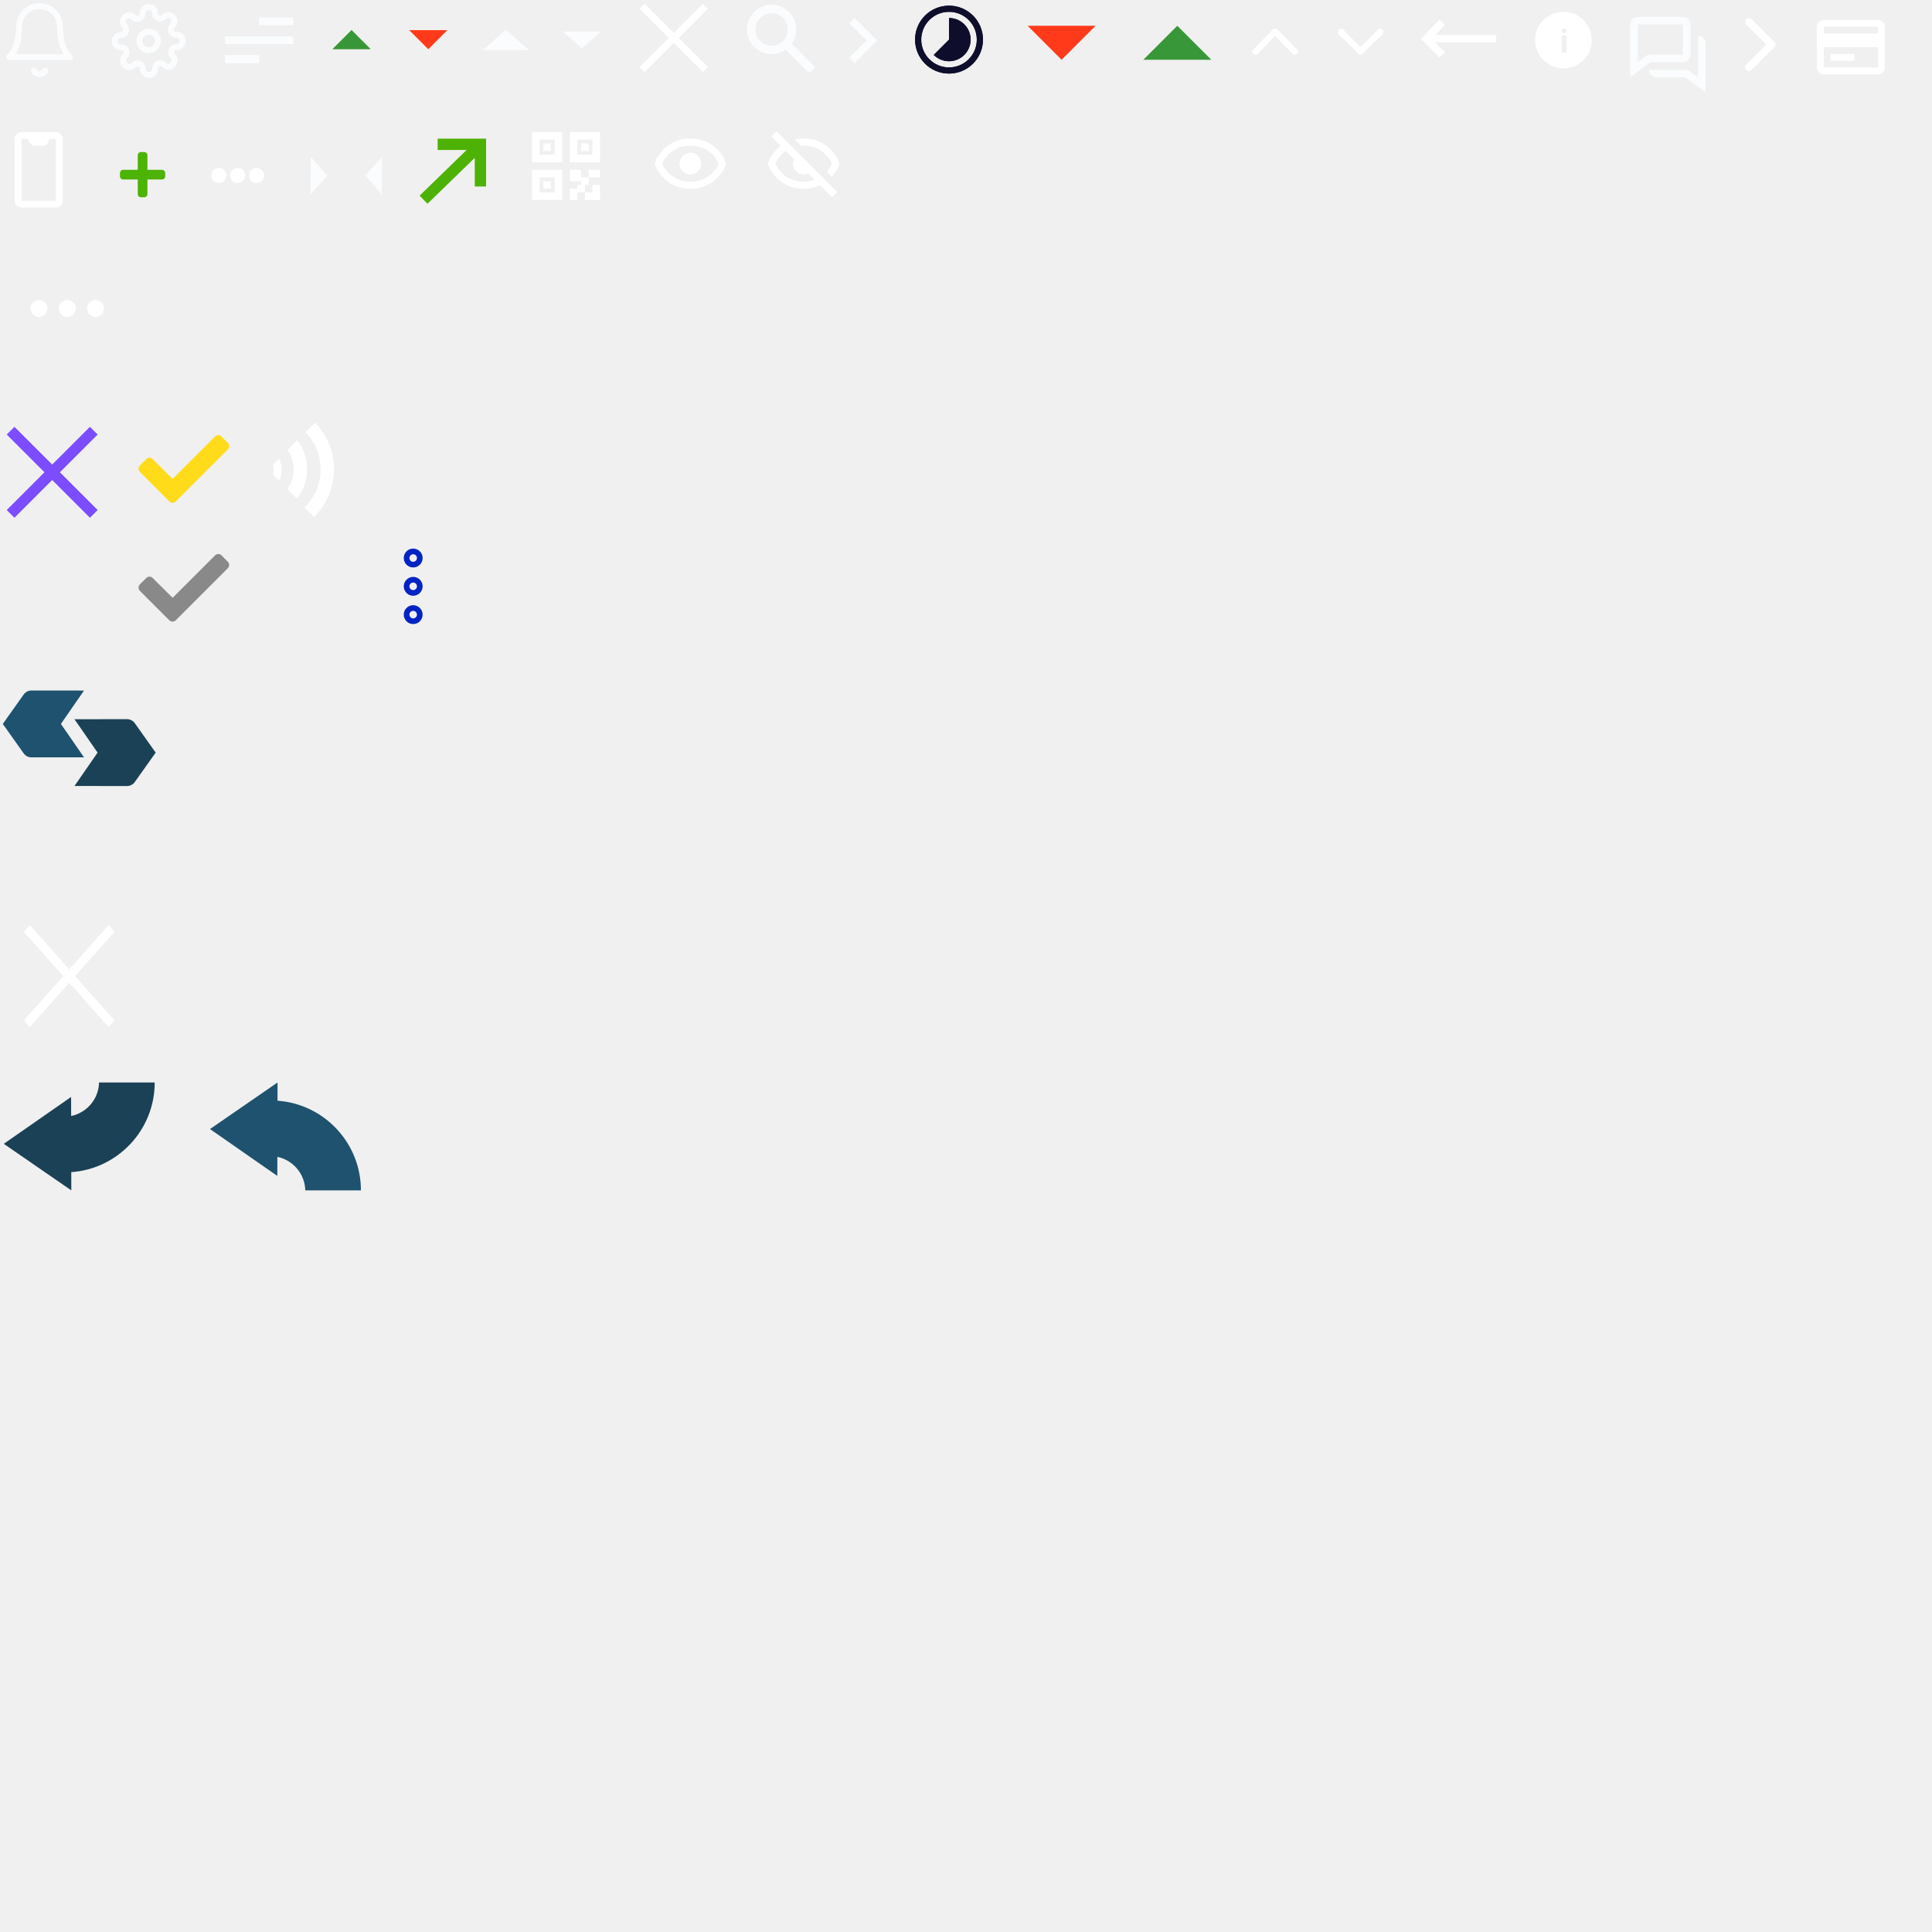
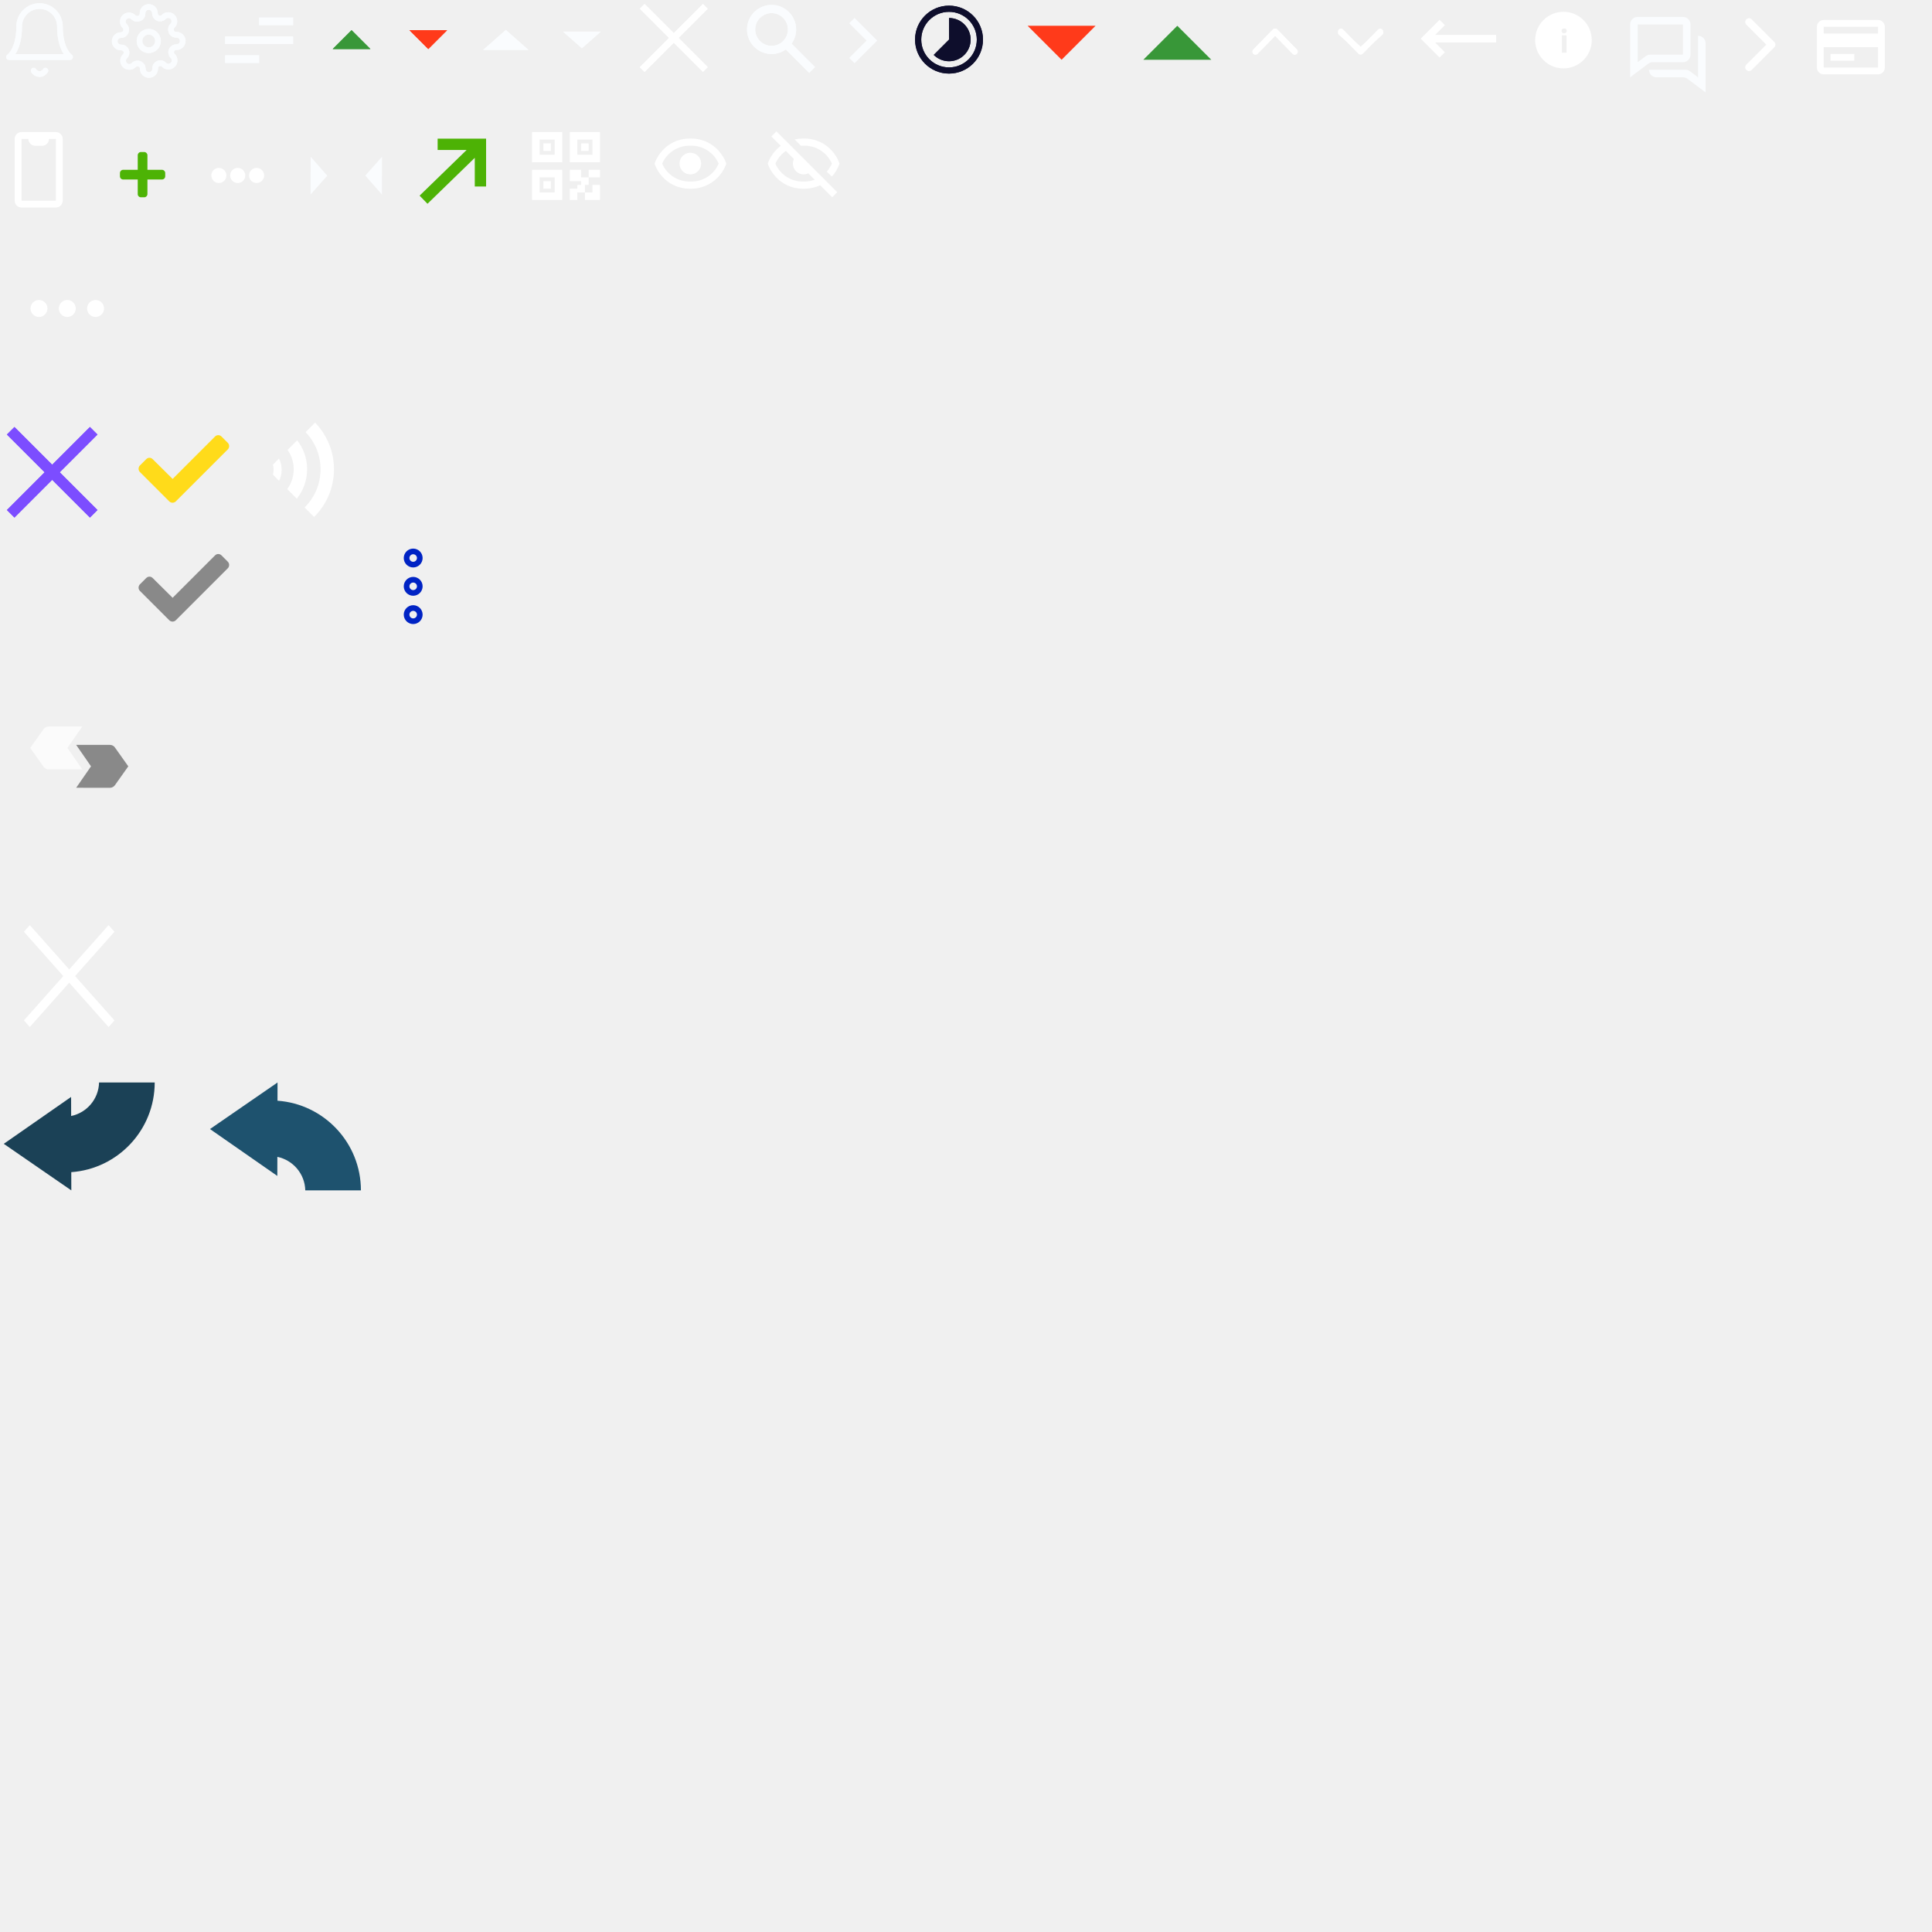
<svg xmlns="http://www.w3.org/2000/svg" version="1.1" id="Layer_1" x="0px" y="0px" width="512px" height="512px" viewBox="0 0 512 512" enable-background="new 0 0 512 512" xml:space="preserve">
  <rect x="0" display="none" width="512" height="512" />
  <g>
    <path fill="none" stroke="#FAFCFE" stroke-width="1.5" stroke-linecap="round" stroke-linejoin="round" d="M15.88,7.01   c0-1.43-0.57-2.81-1.58-3.82s-2.39-1.58-3.82-1.58S7.67,2.18,6.66,3.19C5.65,4.21,5.08,5.58,5.08,7.01c0,6.3-2.7,8.1-2.7,8.1h16.2   C18.58,15.12,15.88,13.32,15.88,7.01z" />
    <path fill="none" stroke="#FAFCFE" stroke-width="1.5" stroke-linecap="round" stroke-linejoin="round" d="M12.04,18.72   c-0.16,0.271-0.39,0.5-0.66,0.66s-0.58,0.24-0.9,0.24s-0.63-0.08-0.9-0.24S9.08,19,8.92,18.72" />
  </g>
  <g>
    <path fill="none" stroke="#FAFCFE" stroke-width="1.5" stroke-linecap="round" stroke-linejoin="round" d="M39.42,13.31   c1.36,0,2.45-1.1,2.45-2.45c0-1.36-1.1-2.45-2.45-2.45c-1.36,0-2.45,1.1-2.45,2.45C36.96,12.21,38.06,13.31,39.42,13.31z" />
    <path fill="none" stroke="#FAFCFE" stroke-width="1.5" stroke-linecap="round" stroke-linejoin="round" d="M45.47,13.31   c-0.11,0.25-0.14,0.52-0.09,0.79s0.17,0.51,0.36,0.7l0.05,0.05c0.15,0.15,0.27,0.33,0.36,0.53c0.08,0.2,0.12,0.41,0.12,0.63   c0,0.22-0.04,0.43-0.12,0.63c-0.08,0.2-0.2,0.38-0.36,0.53c-0.15,0.15-0.33,0.27-0.53,0.36c-0.2,0.08-0.41,0.12-0.63,0.12   S44.2,17.61,44,17.53s-0.38-0.2-0.53-0.36l-0.05-0.05c-0.19-0.19-0.44-0.32-0.7-0.36c-0.27-0.05-0.54-0.02-0.79,0.09   c-0.24,0.1-0.45,0.28-0.59,0.5c-0.15,0.22-0.22,0.48-0.22,0.74v0.14c0,0.43-0.17,0.85-0.48,1.16s-0.72,0.48-1.16,0.48   c-0.43,0-0.85-0.17-1.16-0.48s-0.48-0.72-0.48-1.16v-0.07c-0.01-0.27-0.09-0.53-0.25-0.75s-0.38-0.39-0.63-0.48   c-0.25-0.11-0.52-0.14-0.79-0.09s-0.51,0.17-0.7,0.36l-0.05,0.05c-0.15,0.15-0.33,0.27-0.53,0.36c-0.2,0.08-0.41,0.12-0.63,0.12   s-0.43-0.04-0.63-0.12s-0.38-0.2-0.53-0.36c-0.15-0.15-0.27-0.33-0.36-0.53c-0.08-0.2-0.12-0.41-0.12-0.63   c0-0.22,0.04-0.43,0.12-0.63c0.08-0.2,0.2-0.38,0.36-0.53l0.05-0.05c0.19-0.19,0.32-0.44,0.36-0.7c0.05-0.27,0.02-0.54-0.09-0.79   c-0.1-0.24-0.28-0.45-0.5-0.59c-0.22-0.15-0.48-0.22-0.74-0.22h-0.14c-0.43,0-0.85-0.17-1.16-0.48s-0.48-0.72-0.48-1.16   c0-0.43,0.17-0.85,0.48-1.16c0.31-0.31,0.72-0.48,1.16-0.48h0.07c0.27-0.01,0.53-0.09,0.75-0.25s0.39-0.38,0.48-0.63   c0.11-0.25,0.14-0.52,0.09-0.79s-0.17-0.51-0.36-0.7l-0.05-0.05c-0.15-0.15-0.27-0.33-0.36-0.53c-0.08-0.2-0.12-0.41-0.12-0.63   c0-0.22,0.04-0.43,0.12-0.63c0.08-0.2,0.2-0.38,0.36-0.53c0.15-0.15,0.33-0.27,0.53-0.36c0.2-0.08,0.41-0.12,0.63-0.12   s0.43,0.04,0.63,0.12s0.38,0.2,0.53,0.36l0.05,0.05c0.19,0.19,0.44,0.32,0.7,0.36c0.29,0.03,0.56,0,0.81-0.11h0.07   c0.24-0.1,0.45-0.28,0.59-0.5c0.15-0.22,0.22-0.48,0.22-0.74V3.49c0-0.43,0.17-0.85,0.48-1.16s0.72-0.48,1.16-0.48   c0.43,0,0.85,0.17,1.16,0.48s0.48,0.72,0.48,1.16v0.07c0,0.26,0.08,0.52,0.22,0.74c0.15,0.22,0.35,0.39,0.59,0.5   c0.25,0.11,0.52,0.14,0.79,0.09c0.27-0.05,0.51-0.17,0.7-0.36l0.05-0.05c0.15-0.15,0.33-0.27,0.53-0.36C44.14,4.04,44.35,4,44.57,4   S45,4.04,45.2,4.12s0.38,0.2,0.53,0.36c0.15,0.15,0.27,0.33,0.36,0.53c0.08,0.2,0.12,0.41,0.12,0.63c0,0.22-0.04,0.43-0.12,0.63   c-0.08,0.2-0.2,0.38-0.36,0.53l-0.05,0.05c-0.19,0.19-0.32,0.44-0.36,0.7c-0.05,0.27-0.02,0.54,0.09,0.79V8.4   c0.1,0.24,0.28,0.45,0.5,0.59c0.22,0.15,0.48,0.22,0.74,0.22h0.14c0.43,0,0.85,0.17,1.16,0.48c0.31,0.31,0.48,0.72,0.48,1.16   c0,0.43-0.17,0.85-0.48,1.16c-0.31,0.31-0.72,0.48-1.16,0.48h-0.07c-0.26,0-0.52,0.08-0.74,0.22   C45.75,12.86,45.57,13.06,45.47,13.31L45.47,13.31z" />
  </g>
  <path fill="#FFFFFF" d="M7.902,245.17l0.784,0.882l9.653,10.863l9.653-10.863l0.784-0.882l1.559,1.755l-0.784,0.882l-9.653,10.863  l9.653,10.863l0.784,0.882l-1.559,1.755l-0.784-0.882l-9.653-10.863l-9.661,10.863l-0.784,0.882l-1.559-1.755l0.784-0.882  l9.653-10.863l-9.653-10.863l-0.784-0.882L7.902,245.17z" />
  <path fill="#7C4DFF" d="M3.83,113.16l1,1l9,9l9-9l1-1l2,2l-1,1l-9,9l9,9l1,1l-2,2l-1-1l-9-9l-9,9l-1,1l-2-2l1-1l9-9l-9-9l-1-1  L3.83,113.16z" />
  <path fill="#389738" d="M93.17,8l5,5h-10L93.17,8z" />
  <path fill="#FF3A1A" d="M113.5,13l5-5h-10L113.5,13z" />
  <rect x="43.375" y="-62.458" fill="#FF3A1A" width="10" height="31.5" />
  <path fill="#FAFCFE" d="M134.048,7.938l6,5.292h-12L134.048,7.938z" />
  <path fill="#FAFCFE" d="M154.214,12.788l-5-4.41h10L154.214,12.788z" />
  <path fill="#FFFFFF" d="M170.82,1.054l0.633,0.633l7.101,7.101l7.101-7.101l0.633-0.633l1.266,1.266l-0.633,0.633l-7.101,7.101  l7.101,7.101l0.633,0.633l-1.266,1.266l-0.633-0.633l-7.101-7.101l-7.101,7.101l-0.633,0.633l-1.266-1.266l0.633-0.633l7.101-7.101  l-7.101-7.101l-0.633-0.633L170.82,1.054z" />
  <path fill="#FAFCFE" d="M214.436,19.304l-6.194-6.196c-2.756,1.959-6.553,1.48-8.735-1.102c-2.183-2.582-2.022-6.406,0.369-8.797  c2.39-2.392,6.215-2.553,8.797-0.37c2.583,2.182,3.062,5.98,1.103,8.736l6.195,6.196l-1.533,1.533H214.436z M204.473,3.472  c-2.055,0-3.829,1.442-4.246,3.455c-0.418,2.013,0.635,4.042,2.521,4.859s4.087,0.198,5.269-1.483  c1.183-1.681,1.023-3.961-0.383-5.461l0.656,0.65l-0.739-0.737l-0.013-0.013C206.727,3.926,205.623,3.469,204.473,3.472z" />
  <path fill="#FAFCFE" d="M232.468,10.747l-6-6l-1.411,1.411l4.592,4.592l-4.592,4.585l1.411,1.411L232.468,10.747z" />
  <g>
    <path fill="#0E0E2C" d="M251.5,16.227c-1.582,0-3.013-0.641-4.05-1.677l4.05-4.05V4.773c3.163,0,5.727,2.564,5.727,5.727   S254.663,16.227,251.5,16.227z" />
    <path fill="#0E0E2C" d="M251.5,1.5c-4.975,0-9,4.025-9,9s4.025,9,9,9s9-4.025,9-9S256.475,1.5,251.5,1.5z M251.5,17.864   c-4.066,0-7.364-3.297-7.364-7.364s3.297-7.364,7.364-7.364s7.364,3.297,7.364,7.364S255.566,17.864,251.5,17.864z" />
  </g>
  <path fill="#FAFCFE" d="M68.667,16.667h-9v-2h9V16.667z M77.667,11.667h-18v-2h18V11.667z M77.667,6.667h-9v-2h9V6.667z" />
  <path fill="#FFFFFF" d="M332.14,13.119c-0.146,0.149-0.229,0.338-0.229,0.561c0,0.446,0.352,0.805,0.798,0.805  c0.223,0,0.426-0.095,0.582-0.25l4.627-4.735l4.613,4.735c0.151,0.156,0.364,0.25,0.582,0.25c0.442,0,0.798-0.359,0.798-0.805  c0-0.223-0.081-0.413-0.23-0.561l-5.141-5.263c-0.176-0.189-0.392-0.277-0.629-0.284c-0.237,0-0.44,0.095-0.622,0.284L332.14,13.119  z" />
  <path fill="#FFFFFF" d="M359.954,14.201c0.183,0.189,0.386,0.284,0.622,0.284c0.237-0.007,0.453-0.095,0.629-0.284l5.141-5.263  c0.149-0.149,0.23-0.338,0.23-0.561c0-0.446-0.354-0.805-0.798-0.805c-0.222,0-0.431,0.095-0.582,0.25l-4.613,4.735l-4.627-4.735  c-0.156-0.156-0.359-0.25-0.582-0.25c-0.446,0-0.798,0.359-0.798,0.805c0,0.223,0.081,0.413,0.229,0.561L359.954,14.201z" />
  <g>
    <path fill="#FAFCFE" d="M432,6.485v14l4.8-3.6c0.347-0.26,0.771-0.401,1.2-0.4h8c1.105,0,2-0.895,2-2v-8c0-1.105-0.895-2-2-2h-12   C432.895,4.485,432,5.38,432,6.485z M434,16.485v-10h12v8h-8.666c-0.433-0.001-0.854,0.139-1.2,0.4L434,16.485z" />
    <path fill="#FAFCFE" d="M452,24.485v-13c0-1.105-0.895-2-2-2v11l-2.134-1.6c-0.351-0.261-0.771-0.401-1.2-0.4H437   c0,1.105,0.895,2,2,2h7c0.433-0.001,0.854,0.14,1.2,0.4L452,24.485z" />
  </g>
  <g>
    <path fill="none" stroke="#FAFCFE" stroke-width="1.5" stroke-linecap="round" stroke-linejoin="round" d="M15.88,7.01   c0-1.43-0.57-2.81-1.58-3.82s-2.39-1.58-3.82-1.58S7.67,2.18,6.66,3.19C5.65,4.21,5.08,5.58,5.08,7.01c0,6.3-2.7,8.1-2.7,8.1h16.2   C18.58,15.12,15.88,13.32,15.88,7.01z" />
    <path fill="none" stroke="#FAFCFE" stroke-width="1.5" stroke-linecap="round" stroke-linejoin="round" d="M12.04,18.72   c-0.16,0.271-0.39,0.5-0.66,0.66s-0.58,0.24-0.9,0.24s-0.63-0.08-0.9-0.24S9.08,19,8.92,18.72" />
  </g>
  <g>
    <path fill="none" stroke="#FAFCFE" stroke-width="1.5" stroke-linecap="round" stroke-linejoin="round" d="M39.42,13.31   c1.36,0,2.45-1.1,2.45-2.45c0-1.36-1.1-2.45-2.45-2.45c-1.36,0-2.45,1.1-2.45,2.45C36.96,12.21,38.06,13.31,39.42,13.31z" />
    <path fill="none" stroke="#FAFCFE" stroke-width="1.5" stroke-linecap="round" stroke-linejoin="round" d="M45.47,13.31   c-0.11,0.25-0.14,0.52-0.09,0.79s0.17,0.51,0.36,0.7l0.05,0.05c0.15,0.15,0.27,0.33,0.36,0.53c0.08,0.2,0.12,0.41,0.12,0.63   c0,0.22-0.04,0.43-0.12,0.63c-0.08,0.2-0.2,0.38-0.36,0.53c-0.15,0.15-0.33,0.27-0.53,0.36c-0.2,0.08-0.41,0.12-0.63,0.12   S44.2,17.61,44,17.53s-0.38-0.2-0.53-0.36l-0.05-0.05c-0.19-0.19-0.44-0.32-0.7-0.36c-0.27-0.05-0.54-0.02-0.79,0.09   c-0.24,0.1-0.45,0.28-0.59,0.5c-0.15,0.22-0.22,0.48-0.22,0.74v0.14c0,0.43-0.17,0.85-0.48,1.16s-0.72,0.48-1.16,0.48   c-0.43,0-0.85-0.17-1.16-0.48s-0.48-0.72-0.48-1.16v-0.07c-0.01-0.27-0.09-0.53-0.25-0.75s-0.38-0.39-0.63-0.48   c-0.25-0.11-0.52-0.14-0.79-0.09s-0.51,0.17-0.7,0.36l-0.05,0.05c-0.15,0.15-0.33,0.27-0.53,0.36c-0.2,0.08-0.41,0.12-0.63,0.12   s-0.43-0.04-0.63-0.12s-0.38-0.2-0.53-0.36c-0.15-0.15-0.27-0.33-0.36-0.53c-0.08-0.2-0.12-0.41-0.12-0.63   c0-0.22,0.04-0.43,0.12-0.63c0.08-0.2,0.2-0.38,0.36-0.53l0.05-0.05c0.19-0.19,0.32-0.44,0.36-0.7c0.05-0.27,0.02-0.54-0.09-0.79   c-0.1-0.24-0.28-0.45-0.5-0.59c-0.22-0.15-0.48-0.22-0.74-0.22h-0.14c-0.43,0-0.85-0.17-1.16-0.48s-0.48-0.72-0.48-1.16   c0-0.43,0.17-0.85,0.48-1.16c0.31-0.31,0.72-0.48,1.16-0.48h0.07c0.27-0.01,0.53-0.09,0.75-0.25s0.39-0.38,0.48-0.63   c0.11-0.25,0.14-0.52,0.09-0.79s-0.17-0.51-0.36-0.7l-0.05-0.05c-0.15-0.15-0.27-0.33-0.36-0.53c-0.08-0.2-0.12-0.41-0.12-0.63   c0-0.22,0.04-0.43,0.12-0.63c0.08-0.2,0.2-0.38,0.36-0.53c0.15-0.15,0.33-0.27,0.53-0.36c0.2-0.08,0.41-0.12,0.63-0.12   s0.43,0.04,0.63,0.12s0.38,0.2,0.53,0.36l0.05,0.05c0.19,0.19,0.44,0.32,0.7,0.36c0.29,0.03,0.56,0,0.81-0.11h0.07   c0.24-0.1,0.45-0.28,0.59-0.5c0.15-0.22,0.22-0.48,0.22-0.74V3.49c0-0.43,0.17-0.85,0.48-1.16s0.72-0.48,1.16-0.48   c0.43,0,0.85,0.17,1.16,0.48s0.48,0.72,0.48,1.16v0.07c0,0.26,0.08,0.52,0.22,0.74c0.15,0.22,0.35,0.39,0.59,0.5   c0.25,0.11,0.52,0.14,0.79,0.09c0.27-0.05,0.51-0.17,0.7-0.36l0.05-0.05c0.15-0.15,0.33-0.27,0.53-0.36C44.14,4.04,44.35,4,44.57,4   S45,4.04,45.2,4.12s0.38,0.2,0.53,0.36c0.15,0.15,0.27,0.33,0.36,0.53c0.08,0.2,0.12,0.41,0.12,0.63c0,0.22-0.04,0.43-0.12,0.63   c-0.08,0.2-0.2,0.38-0.36,0.53l-0.05,0.05c-0.19,0.19-0.32,0.44-0.36,0.7c-0.05,0.27-0.02,0.54,0.09,0.79V8.4   c0.1,0.24,0.28,0.45,0.5,0.59c0.22,0.15,0.48,0.22,0.74,0.22h0.14c0.43,0,0.85,0.17,1.16,0.48c0.31,0.31,0.48,0.72,0.48,1.16   c0,0.43-0.17,0.85-0.48,1.16c-0.31,0.31-0.72,0.48-1.16,0.48h-0.07c-0.26,0-0.52,0.08-0.74,0.22   C45.75,12.86,45.57,13.06,45.47,13.31L45.47,13.31z" />
  </g>
  <path fill="#7C4DFF" d="M3.83,113.16l1,1l9,9l9-9l1-1l2,2l-1,1l-9,9l9,9l1,1l-2,2l-1-1l-9-9l-9,9l-1,1l-2-2l1-1l9-9l-9-9l-1-1  L3.83,113.16z" />
  <path fill="#389738" d="M93.17,8l5,5h-10L93.17,8z" />
  <path fill="#FF3A1A" d="M113.5,13l5-5h-10L113.5,13z" />
  <path fill="#FAFCFE" d="M134.048,7.938l6,5.292h-12L134.048,7.938z" />
  <path fill="#FAFCFE" d="M154.214,12.788l-5-4.41h10L154.214,12.788z" />
  <path fill="#FAFCFE" d="M86.731,46.557l-4.422,4.989l0.024-10L86.731,46.557z" />
  <path fill="#FAFCFE" d="M96.809,46.535l4.422-4.989l-0.024,10L96.809,46.535z" />
  <path fill="#FFFFFF" d="M170.82,1.054l0.633,0.633l7.101,7.101l7.101-7.101l0.633-0.633l1.266,1.266l-0.633,0.633l-7.101,7.101  l7.101,7.101l0.633,0.633l-1.266,1.266l-0.633-0.633l-7.101-7.101l-7.101,7.101l-0.633,0.633l-1.266-1.266l0.633-0.633l7.101-7.101  l-7.101-7.101l-0.633-0.633L170.82,1.054z" />
  <path fill="#FAFCFE" d="M214.436,19.304l-6.194-6.196c-2.756,1.959-6.553,1.48-8.735-1.102c-2.183-2.582-2.022-6.406,0.369-8.797  c2.39-2.392,6.215-2.553,8.797-0.37c2.583,2.182,3.062,5.98,1.103,8.736l6.195,6.196l-1.533,1.533H214.436z M204.473,3.472  c-2.055,0-3.829,1.442-4.246,3.455c-0.418,2.013,0.635,4.042,2.521,4.859s4.087,0.198,5.269-1.483  c1.183-1.681,1.023-3.961-0.383-5.461l0.656,0.65l-0.739-0.737l-0.013-0.013C206.727,3.926,205.623,3.469,204.473,3.472z" />
  <g>
    <path fill="#0E0E2C" d="M251.5,16.227c-1.582,0-3.013-0.641-4.05-1.677l4.05-4.05V4.773c3.163,0,5.727,2.564,5.727,5.727   S254.663,16.227,251.5,16.227z" />
    <path fill="#0E0E2C" d="M251.5,1.5c-4.975,0-9,4.025-9,9s4.025,9,9,9s9-4.025,9-9S256.475,1.5,251.5,1.5z M251.5,17.864   c-4.066,0-7.364-3.297-7.364-7.364s3.297-7.364,7.364-7.364s7.364,3.297,7.364,7.364S255.566,17.864,251.5,17.864z" />
  </g>
  <path fill="#FAFCFE" d="M68.667,16.667h-9v-2h9V16.667z M77.667,11.667h-18v-2h18V11.667z M77.667,6.667h-9v-2h9V6.667z" />
  <path fill="#FF3A1A" d="M281.333,15.833l9-9h-18L281.333,15.833z" />
  <path fill="#FFFFFF" d="M332.14,13.119c-0.146,0.149-0.229,0.338-0.229,0.561c0,0.446,0.352,0.805,0.798,0.805  c0.223,0,0.426-0.095,0.582-0.25l4.627-4.735l4.613,4.735c0.151,0.156,0.364,0.25,0.582,0.25c0.442,0,0.798-0.359,0.798-0.805  c0-0.223-0.081-0.413-0.23-0.561l-5.141-5.263c-0.176-0.189-0.392-0.277-0.629-0.284c-0.237,0-0.44,0.095-0.622,0.284L332.14,13.119  z" />
  <path fill="#FFFFFF" d="M359.954,13.787c0.183,0.164,0.386,0.247,0.622,0.247c0.237-0.006,0.453-0.083,0.629-0.247l5.141-4.576  c0.149-0.13,0.23-0.294,0.23-0.488c0-0.388-0.354-0.7-0.798-0.7c-0.222,0-0.431,0.083-0.582,0.217l-4.613,4.117l-4.627-4.117  c-0.156-0.136-0.359-0.217-0.582-0.217c-0.446,0-0.798,0.312-0.798,0.7c0,0.194,0.081,0.359,0.229,0.488L359.954,13.787z" />
  <path fill="#FFFFFF" d="M380.33,9.25l2.58-2.59l-1.41-1.41l-5,5l5,5l1.41-1.41l-2.58-2.59h16.17v-2H380.33z" />
  <path fill="#FFFFFF" d="M414.333,3.125c-4.14,0-7.5,3.36-7.5,7.5s3.36,7.5,7.5,7.5s7.5-3.36,7.5-7.5S418.473,3.125,414.333,3.125z   M415.143,13.965h-1.235v-4.6h1.235V13.965z M415.023,8.635c-0.135,0.12-0.29,0.18-0.5,0.18s-0.385-0.06-0.5-0.18  c-0.135-0.12-0.19-0.27-0.19-0.46c0-0.18,0.06-0.33,0.18-0.45c0.13-0.12,0.3-0.18,0.515-0.18c0.21,0,0.38,0.06,0.5,0.18  c0.13,0.12,0.188,0.27,0.188,0.45C415.213,8.365,415.143,8.515,415.023,8.635z" />
  <path fill="none" stroke="#FFFFFF" stroke-width="2" stroke-linecap="round" stroke-linejoin="round" d="M463.5,17.833l6-6l-6-6" />
  <path fill="#389738" d="M303,15.833h18l-9-9L303,15.833z" />
  <path fill="#FFFFFF" d="M497.7,19.7h-14.4c-0.994,0-1.8-0.806-1.8-1.8V7.1c0-0.994,0.806-1.8,1.8-1.8h14.4  c0.994,0,1.8,0.806,1.8,1.8v10.8C499.5,18.894,498.694,19.7,497.7,19.7z M483.3,12.5v5.4h14.4v-5.4H483.3z M483.3,7.1v1.8h14.4V7.1  H483.3z M491.4,16.1h-6.3v-1.8h6.305L491.4,16.1L491.4,16.1z" />
  <path fill="#FFFFFF" d="M14.795,55h-9.09c-1.004,0-1.818-0.814-1.818-1.818V36.739C3.929,35.766,4.73,34.999,5.705,35h9.091  c1.004,0,1.818,0.814,1.818,1.818v16.364C16.614,54.186,15.8,55,14.795,55z M5.705,36.818v16.364h9.091V36.818h-1.818  c0,1.004-0.814,1.818-1.818,1.818H9.341c-1.004,0-1.818-0.813-1.818-1.818H5.705z" />
  <path fill="#1B4156" d="M41,286.869H26.253c-0.105,4.386-3.244,8.02-7.398,8.885l-0.012-5.054L1,303.123l17.9,12.341l-0.011-4.831  C31.246,309.753,40.998,299.45,41,286.869z" />
  <path fill="#1E526E" d="M95.65,315.464H80.903c-0.105-4.386-3.244-8.021-7.398-8.885l-0.012,5.054L55.65,299.211l17.9-12.341  l-0.011,4.831C85.895,292.581,95.647,302.883,95.65,315.464z" />
  <g>
    <path fill="#FFFFFF" d="M88.508,124.364c0,4.941-2.016,9.413-5.27,12.636l-2.515-2.516c2.61-2.578,4.228-6.16,4.228-10.12   c0-3.822-1.507-7.292-3.96-9.849L83.507,112C86.603,115.2,88.508,119.56,88.508,124.364z" />
    <path fill="#FFFFFF" d="M81.394,124.364c0,2.948-1.024,5.656-2.736,7.789l-2.537-2.536c1.079-1.472,1.717-3.288,1.717-5.252   c0-1.913-0.604-3.684-1.631-5.134l2.541-2.541C80.406,118.804,81.394,121.468,81.394,124.364z" />
    <path fill="#FFFFFF" d="M74.638,124.501c0-1.121-0.265-2.155-0.711-2.987l-1.605,1.642c0.12,0.428,0.184,0.879,0.184,1.346   c0,0.44-0.057,0.868-0.165,1.274l1.613,1.662C74.384,126.614,74.638,125.6,74.638,124.501z" />
  </g>
  <path fill="#4DB305" d="M42.929,45h-3.857v-3.857c0-0.455-0.402-0.857-0.857-0.857h-0.857c-0.482,0-0.857,0.402-0.857,0.857V45  h-3.857c-0.482,0-0.857,0.402-0.857,0.857v0.857c0,0.482,0.375,0.857,0.857,0.857H36.5v3.857c0,0.482,0.375,0.857,0.857,0.857h0.857  c0.455,0,0.857-0.375,0.857-0.857v-3.857h3.857c0.455,0,0.857-0.375,0.857-0.857v-0.857C43.786,45.402,43.384,45,42.929,45z" />
  <path fill="#FFFFFF" d="M58,48.5c1.105,0,2-0.895,2-2s-0.895-2-2-2s-2,0.895-2,2S56.895,48.5,58,48.5z" />
  <path fill="#FFFFFF" d="M65,46.5c0,1.105-0.895,2-2,2s-2-0.895-2-2s0.895-2,2-2C64.105,44.5,65,45.395,65,46.5z" />
  <path fill="#FFFFFF" d="M68,48.5c1.105,0,2-0.895,2-2s-0.895-2-2-2s-2,0.895-2,2S66.895,48.5,68,48.5z" />
  <path fill="none" stroke="#4DB205" stroke-width="3" stroke-linecap="square" d="M117.479,38.24h9.841 M127.32,38.24v9.684   M125.939,39.62L113.32,51.88" />
  <path fill="#FFFFFF" d="M154,49v-1h-3v-3h3v2h2v2h-1v2h-2v2h-2v-3h2v-1H154z M159,53h-4v-2h2v-2h2V53z M141,35h8v8h-8V35z M143,37v4  h4v-4H143z M151,35h8v8h-8V35z M153,37v4h4v-4H153z M141,45h8v8h-8V45z M143,47v4h4v-4H143z M156,45h3v2h-3V45z M144,38h2v2h-2V38z   M144,48h2v2h-2V48z M154,38h2v2h-2V38z" />
  <path fill="#FFDB1A" d="M44.859,132.875c0.469,0.469,1.266,0.469,1.734,0l13.781-13.781c0.469-0.469,0.469-1.266,0-1.734  l-1.688-1.688c-0.469-0.469-1.219-0.469-1.688,0l-11.25,11.25l-5.297-5.25c-0.469-0.469-1.219-0.469-1.688,0l-1.688,1.688  c-0.469,0.469-0.469,1.266,0,1.734L44.859,132.875z" />
  <path fill="#898989" d="M44.859,164.375c0.469,0.469,1.266,0.469,1.734,0l13.781-13.781c0.469-0.469,0.469-1.266,0-1.734  l-1.688-1.688c-0.469-0.469-1.219-0.469-1.688,0l-11.25,11.25l-5.297-5.25c-0.469-0.469-1.219-0.469-1.688,0l-1.688,1.688  c-0.469,0.469-0.469,1.266,0,1.734L44.859,164.375z" />
  <path fill="#FFFFFF" d="M220.544,52.277l-3.188-3.188c-1.375,0.625-2.871,0.941-4.383,0.924c-1.561,0.021-3.103-0.316-4.511-0.982  c-1.092-0.533-2.071-1.269-2.89-2.168c-0.867-0.93-1.547-2.016-2.008-3.201l-0.095-0.298l0.099-0.3  c0.688-1.752,1.844-3.281,3.341-4.419l-2.489-2.49l1.342-1.341l16.121,16.122L220.544,52.277L220.544,52.277L220.544,52.277z   M208.256,39.991c-1.213,0.851-2.173,2.018-2.771,3.374c1.287,2.969,4.256,4.851,7.49,4.75c0.998,0.008,1.986-0.152,2.933-0.475  l-1.712-1.711c-0.379,0.188-0.799,0.285-1.221,0.286c-1.57-0.01-2.844-1.28-2.853-2.85c0-0.425,0.099-0.845,0.285-1.226  L208.256,39.991z M220.431,46.793l-1.322-1.321c0.557-0.629,1.012-1.339,1.353-2.108c-1.286-2.97-4.256-4.854-7.487-4.75  c-0.234,0-0.472,0.008-0.699,0.025L210.6,36.96c0.778-0.167,1.574-0.249,2.375-0.246c1.56-0.02,3.102,0.316,4.508,0.983  c1.092,0.533,2.071,1.268,2.89,2.168c0.866,0.929,1.548,2.014,2.007,3.197l0.098,0.302l-0.102,0.3  c-0.443,1.156-1.104,2.22-1.938,3.135L220.431,46.793z" />
  <path fill="#FFFFFF" d="M182.97,50.014c-1.561,0.021-3.103-0.316-4.511-0.982c-1.092-0.532-2.071-1.269-2.889-2.168  c-0.865-0.93-1.545-2.016-2.007-3.199l-0.097-0.3l0.101-0.3c0.462-1.183,1.141-2.268,2.004-3.199  c0.815-0.899,1.796-1.635,2.888-2.167c1.408-0.667,2.95-1.003,4.509-0.983c1.561-0.02,3.103,0.316,4.51,0.983  c1.092,0.533,2.072,1.268,2.889,2.167c0.866,0.929,1.547,2.015,2.007,3.199l0.096,0.3l-0.1,0.3  C190.88,47.544,187.127,50.08,182.97,50.014z M182.97,38.614c-3.234-0.101-6.203,1.781-7.49,4.75c1.287,2.969,4.256,4.852,7.49,4.75  c3.231,0.102,6.199-1.78,7.487-4.75C189.174,40.394,186.204,38.511,182.97,38.614z M182.97,46.214  c-1.371,0.011-2.558-0.953-2.831-2.295c-0.274-1.343,0.438-2.692,1.702-3.22c1.267-0.529,2.729-0.089,3.489,1.048  c0.767,1.14,0.614,2.657-0.354,3.627C184.45,45.912,183.726,46.214,182.97,46.214z" />
  <path fill="#FFFFFF" stroke="#FFFFFF" stroke-miterlimit="10" d="M10.33,80c0.961,0,1.75,0.789,1.75,1.75s-0.789,1.75-1.75,1.75  s-1.75-0.789-1.75-1.75S9.369,80,10.33,80z M17.83,83.5c-0.961,0-1.75-0.789-1.75-1.75S16.869,80,17.83,80s1.75,0.789,1.75,1.75  S18.791,83.5,17.83,83.5z M25.33,83.5c-0.961,0-1.75-0.789-1.75-1.75S24.369,80,25.33,80s1.75,0.789,1.75,1.75  S26.291,83.5,25.33,83.5z" />
  <path fill="none" stroke="#0023C4" stroke-width="1.5" stroke-miterlimit="10" d="M111.25,147.882c0,0.961-0.789,1.75-1.75,1.75  s-1.75-0.789-1.75-1.75s0.789-1.75,1.75-1.75S111.25,146.921,111.25,147.882z M107.75,155.382c0-0.961,0.789-1.75,1.75-1.75  s1.75,0.789,1.75,1.75s-0.789,1.75-1.75,1.75S107.75,156.343,107.75,155.382z M107.75,162.882c0-0.961,0.789-1.75,1.75-1.75  s1.75,0.789,1.75,1.75s-0.789,1.75-1.75,1.75S107.75,163.843,107.75,162.882z" />
  <g>
-     <path fill="#1E526E" d="M22.266,183.004l-13.923-0.015c-0.852,0-1.612,0.42-2.069,1.064l-5.53,7.797l5.53,7.797   c0.456,0.645,1.217,1.064,2.069,1.064l13.923-0.011l-6.129-8.849L22.266,183.004z" />
-     <path fill="#1B4156" d="M19.735,208.297l13.923,0.011c0.847,0,1.608-0.419,2.065-1.064l5.532-7.797l-5.532-7.797   c-0.456-0.647-1.218-1.064-2.065-1.064l-13.923,0.015l6.124,8.85L19.735,208.297z" />
+     <path fill="#898989" d="M20.187,208.764l8.936,0.01c0.547,0,1.035-0.27,1.328-0.683L34,203.086l-3.549-5.004   c-0.293-0.414-0.781-0.683-1.328-0.683l-8.936,0.007l3.934,5.679L20.187,208.764z" />
+     <path opacity="0.7" fill="#FFFFFF" d="M21.811,192.531l-8.936-0.007c-0.544,0-1.032,0.269-1.325,0.683L8,198.211l3.55,5.004   c0.293,0.415,0.782,0.683,1.325,0.683l8.936-0.01l-3.93-5.68L21.811,192.531z" />
  </g>
</svg>
